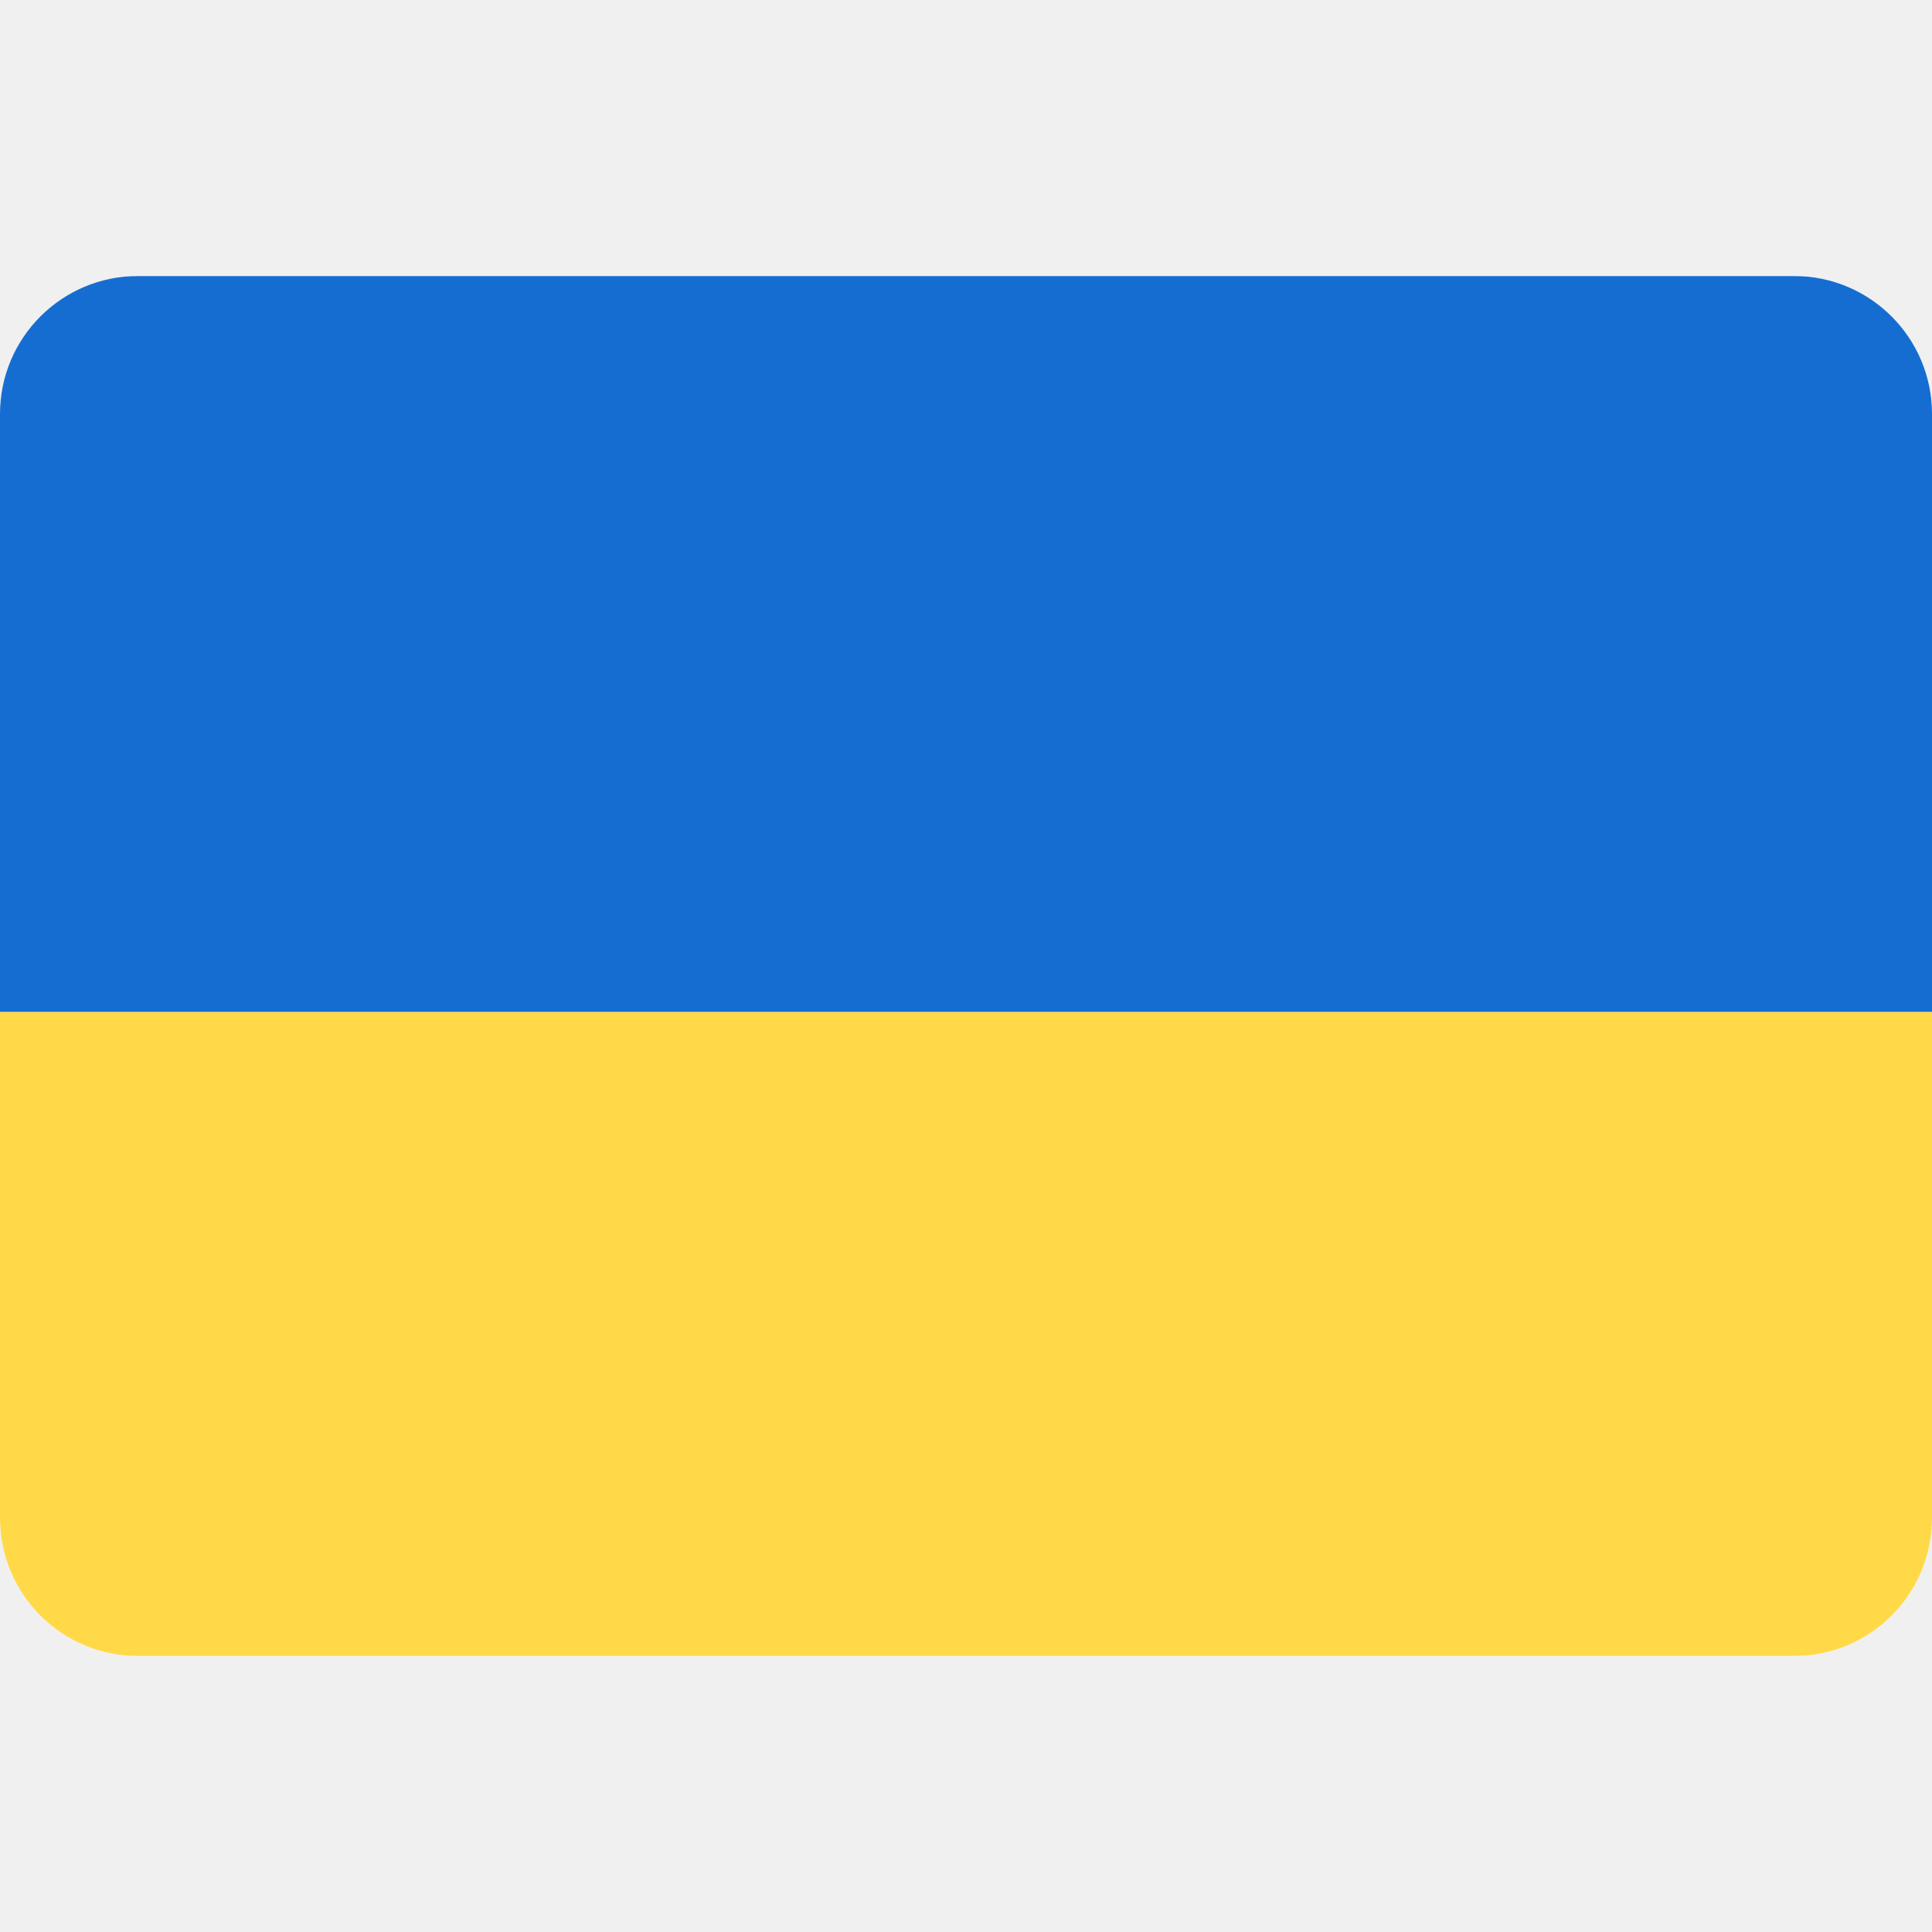
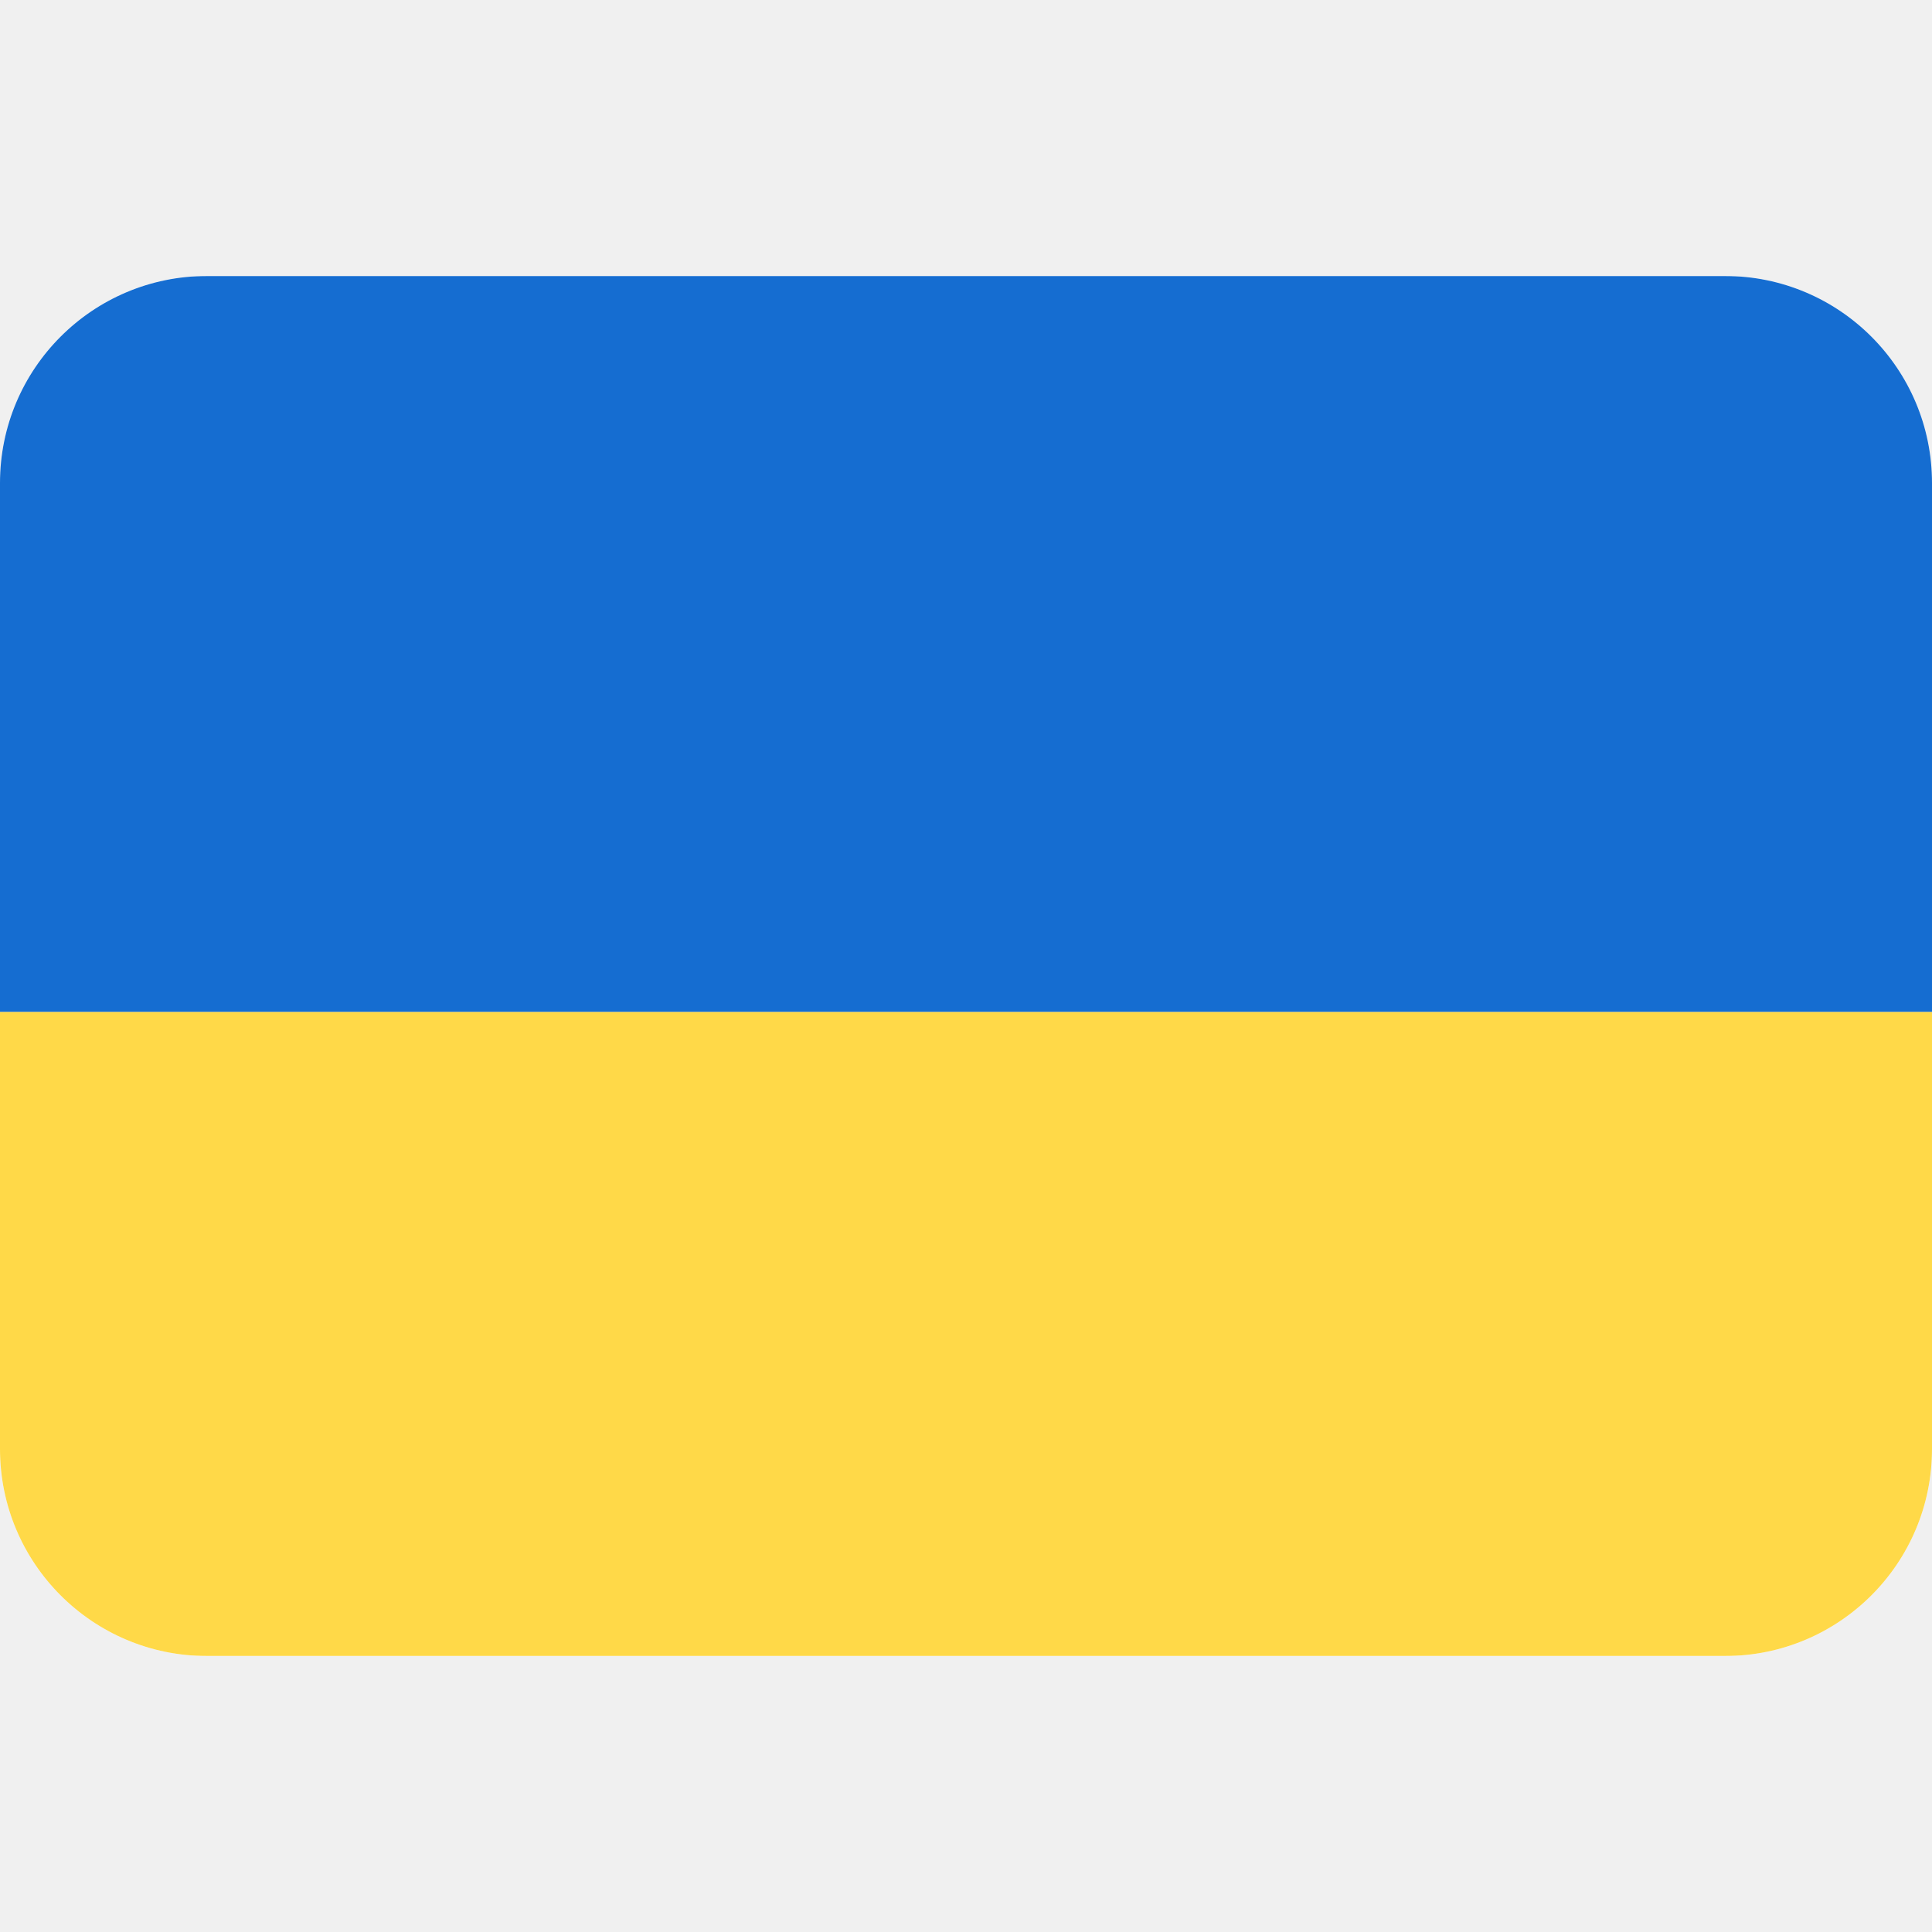
<svg xmlns="http://www.w3.org/2000/svg" width="28" height="28" viewBox="0 0 28 28" fill="none">
-   <rect y="4" width="28" height="20" rx="2" fill="white" />
+   <rect y="4" width="28" height="20" rx="3" fill="white" />
  <mask id="mask0_17_4263" style="mask-type:alpha" maskUnits="userSpaceOnUse" x="0" y="4" width="28" height="20">
-     <rect y="4" width="28" height="20" rx="2" fill="white" />
+     <rect y="4" width="28" height="20" rx="3" fill="white" />
  </mask>
  <g mask="url(#mask0_17_4263)">
    <path fill-rule="evenodd" clip-rule="evenodd" d="M0 14.667H28V4H0V14.667Z" fill="#156DD1" />
    <path fill-rule="evenodd" clip-rule="evenodd" d="M0 24H28V14.667H0V24Z" fill="#FFD948" />
  </g>
</svg>
